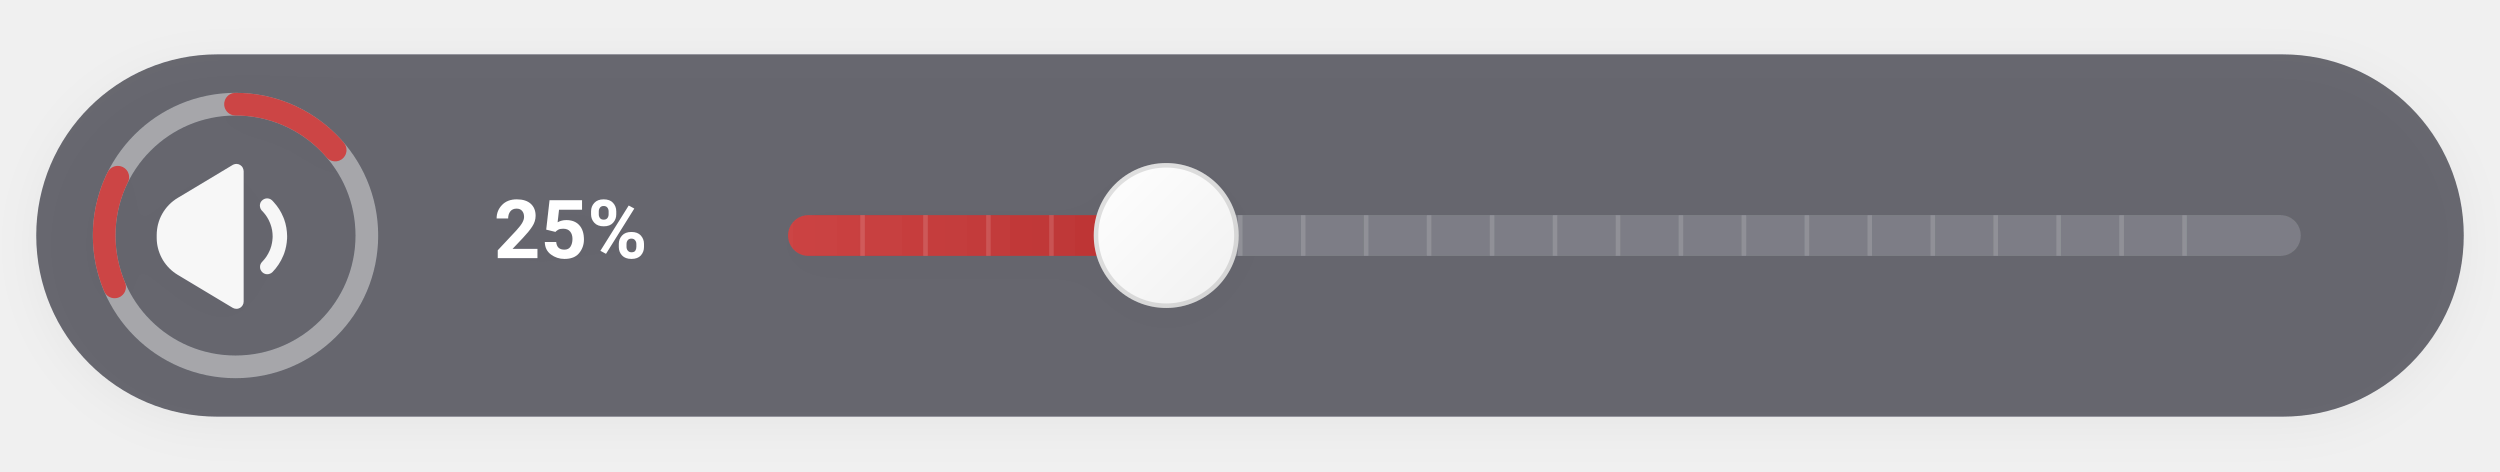
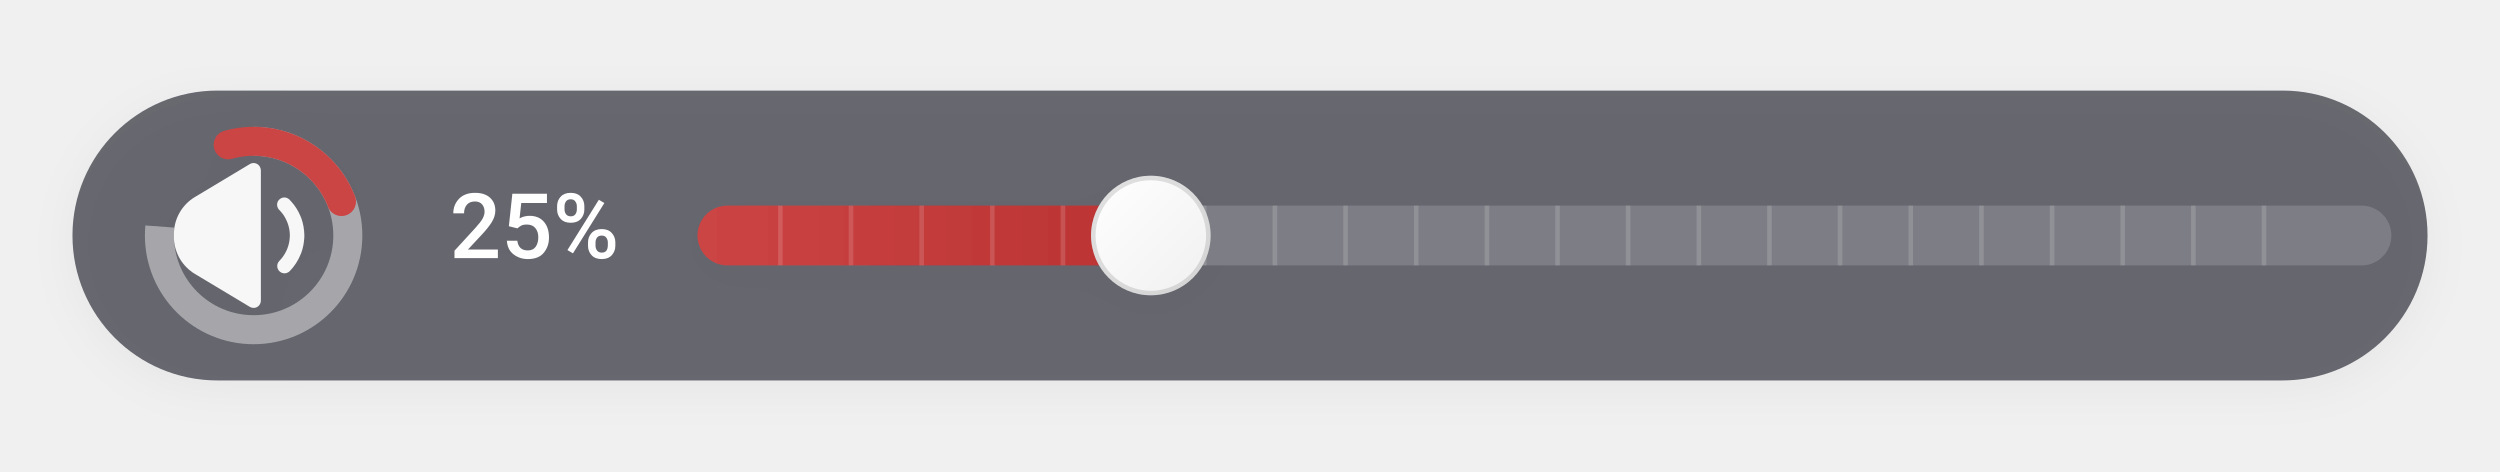
<svg xmlns="http://www.w3.org/2000/svg" width="552" height="104" viewBox="0 0 552 104" role="img" aria-labelledby="title desc">
  <defs>
-     <filter id="drop" x="-6%" y="-30%" width="112%" height="160%">
+     <filter id="drop" x="-8%" y="-40%" width="116%" height="180%">
      <feDropShadow dx="0" dy="2" stdDeviation="5" flood-color="#000" flood-opacity="0.06" />
    </filter>
    <linearGradient id="thumb" x1="0" x2="1" y1="0" y2="1">
      <stop offset="0" stop-color="#fff" />
      <stop offset="1" stop-color="#f0f0f0" />
    </linearGradient>
    <linearGradient id="track" x1="0" x2="1">
      <stop offset="0" stop-color="#cc4444" />
-       <stop offset="0.242" stop-color="#bb3333" />
-       <stop offset="0.255" stop-color="#cc5555" />
-       <stop offset="0.268" stop-color="rgba(255,255,255,0.16)" />
+       <stop offset="0.258" stop-color="#bb3333" />
+       <stop offset="0.268" stop-color="#cc5555" />
+       <stop offset="0.277" stop-color="rgba(255,255,255,0.16)" />
      <stop offset="1" stop-color="rgba(255,255,255,0.16)" />
    </linearGradient>
    <clipPath id="pill-clip">
-       <rect x="8" y="12" width="536" height="80" rx="40" />
+       <rect x="16" y="20" width="520" height="64" rx="32" />
    </clipPath>
  </defs>
  <g filter="url(#drop)">
    <g clip-path="url(#pill-clip)">
-       <rect x="8" y="12" width="536" height="80" rx="40" fill="rgba(42,43,55,0.68)" />
-       <g transform="translate(16 16)">
-         <circle cx="36" cy="36" r="29" fill="none" stroke="rgba(255,255,255,0.42)" stroke-width="5" transform="rotate(-90 36 36)" />
-         <circle cx="36" cy="36" r="29" fill="none" stroke="#cc4444" stroke-width="5" stroke-dasharray="25 100" pathLength="100" transform="rotate(-90 36 36)" stroke-linecap="round" />
-         <g transform="translate(17 17) scale(1.6)" fill="rgba(255,255,255,0.94)">
+       <rect x="16" y="20" width="520" height="64" rx="32" fill="rgba(42,43,55,0.68)" />
+       <g transform="translate(24 20)">
+         <circle cx="32" cy="32" r="20.8" fill="none" stroke="rgba(255,255,255,0.42)" stroke-width="6.4" stroke-dasharray="100 100" pathLength="100" transform="rotate(-90 32 32)" />
+         <circle cx="32" cy="32" r="20.8" fill="none" stroke="#cc4444" stroke-width="6.4" stroke-dasharray="25 100" pathLength="100" transform="rotate(-90 32 32)" stroke-linecap="round" />
+         <g transform="translate(12.8 12.8) scale(1.6)" fill="rgba(255,255,255,0.94)">
          <path d="M11.60 2.08L11.48 2.14L3.91 6.68C3.02 7.21 2.28 7.97 1.77 8.87C1.26 9.77 1 10.79 1 11.83V12.16L1.01 12.56C1.07 13.52 1.37 14.46 1.87 15.29C2.38 16.12 3.08 16.81 3.91 17.31L11.48 21.85C11.63 21.94 11.80 21.99 11.98 21.99C12.16 22 12.33 21.95 12.49 21.87C12.64 21.78 12.77 21.65 12.86 21.50C12.95 21.35 13 21.17 13 21V3C12.99 2.83 12.95 2.67 12.87 2.52C12.80 2.37 12.68 2.25 12.54 2.16C12.41 2.07 12.25 2.01 12.08 2C11.92 1.98 11.75 2.01 11.60 2.08Z" />
          <path d="M15.53 7.05C15.35 7.22 15.25 7.45 15.24 7.70C15.23 7.95 15.31 8.19 15.46 8.38L15.53 8.46L15.70 8.64C16.09 9.06 16.39 9.55 16.61 10.08L16.70 10.31C16.90 10.85 17 11.42 17 12L16.99 12.24C16.96 12.73 16.87 13.22 16.70 13.68L16.61 13.91C16.36 14.51 15.99 15.07 15.53 15.53C15.35 15.72 15.25 15.97 15.26 16.23C15.26 16.49 15.37 16.74 15.55 16.92C15.73 17.11 15.98 17.21 16.24 17.22C16.50 17.22 16.76 17.12 16.95 16.95C17.60 16.29 18.11 15.52 18.46 14.67L18.59 14.35C18.82 13.71 18.95 13.03 18.99 12.34L19 12C18.99 11.19 18.86 10.39 18.59 9.64L18.46 9.32C18.15 8.57 17.72 7.89 17.18 7.30L16.95 7.05L16.87 6.98C16.68 6.82 16.43 6.74 16.19 6.75C15.94 6.77 15.71 6.87 15.53 7.05Z" />
        </g>
      </g>
-       <text x="126" y="57" fill="#fff" font-family="YouTube Noto, Roboto, Arial, Helvetica, sans-serif" font-size="18" font-weight="700" text-anchor="middle" text-shadow="0 0 3px rgba(0,0,0,0.75)">25%</text>
-       <g transform="translate(174 52)">
-         <rect x="0" y="-4.5" width="334" height="9" rx="4.5" fill="url(#track)" />
+       <text x="118" y="57" fill="#fff" font-family="YouTube Noto, Roboto, Arial, Helvetica, sans-serif" font-size="20" font-weight="500" letter-spacing="0" text-anchor="middle" text-shadow="0 0 2px rgb(0,0,0)">25%</text>
+       <g transform="translate(154 52)">
+         <rect x="0" y="-6.6" width="374" height="13.2" rx="6.6" fill="url(#track)" />
        <g opacity="0.55">
-           <path d="M16.45 -4.5v9M30.35 -4.5v9M44.25 -4.5v9M58.15 -4.5v9M72.05 -4.5v9M85.95 -4.5v9M99.85 -4.5v9M113.75 -4.5v9M127.65 -4.5v9M141.55 -4.5v9M155.45 -4.5v9M169.35 -4.5v9M183.25 -4.5v9M197.15 -4.5v9M211.05 -4.5v9M224.95 -4.5v9M238.85 -4.5v9M252.75 -4.5v9M266.65 -4.5v9M280.55 -4.5v9M294.45 -4.5v9M308.35 -4.5v9" stroke="rgba(255,255,255,0.25)" stroke-width="1" />
+           <path d="M18.3 -6.6v13.2M33.9 -6.6v13.2M49.5 -6.6v13.2M65.1 -6.6v13.2M80.7 -6.6v13.2M96.3 -6.6v13.2M111.9 -6.6v13.2M127.5 -6.6v13.2M143.1 -6.6v13.2M158.7 -6.6v13.2M174.3 -6.6v13.2M189.9 -6.6v13.2M205.5 -6.6v13.2M221.1 -6.6v13.2M236.7 -6.6v13.2M252.3 -6.6v13.2M267.9 -6.6v13.2M283.5 -6.6v13.2M299.1 -6.6v13.2M314.7 -6.6v13.2M330.3 -6.6v13.2M345.9 -6.6v13.2" stroke="rgba(255,255,255,0.25)" stroke-width="1" />
        </g>
-         <circle cx="83.5" cy="0" r="16" fill="url(#thumb)" />
-         <circle cx="83.5" cy="0" r="15.5" fill="none" stroke="rgba(0,0,0,0.12)" />
+         <circle cx="100.1" cy="0" r="13.2" fill="url(#thumb)" />
+         <circle cx="100.1" cy="0" r="12.7" fill="none" stroke="rgba(0,0,0,0.12)" />
      </g>
    </g>
  </g>
</svg>
